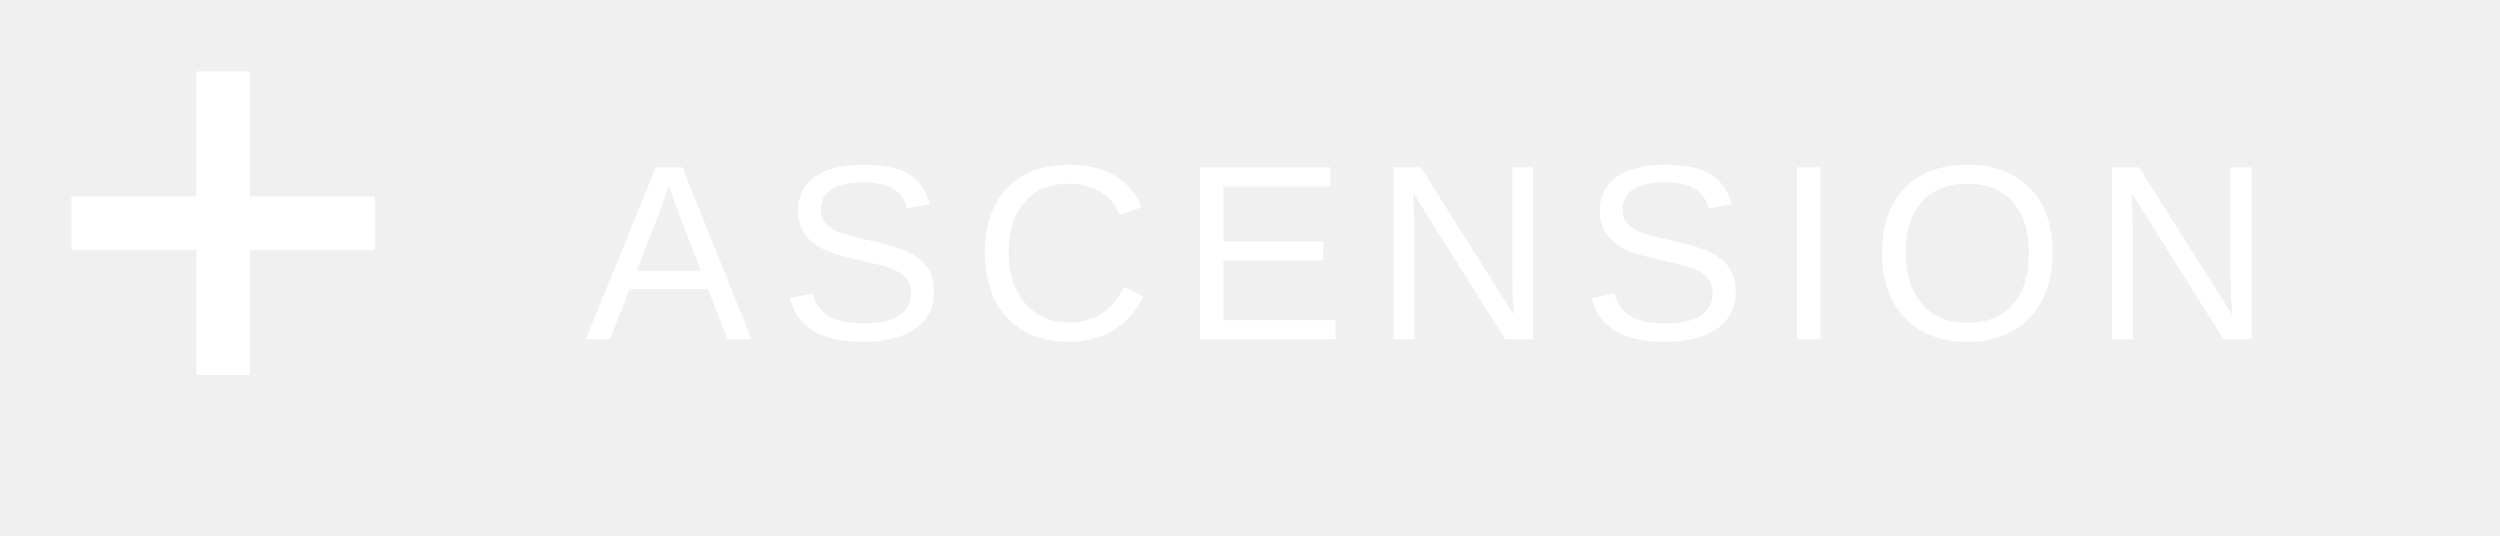
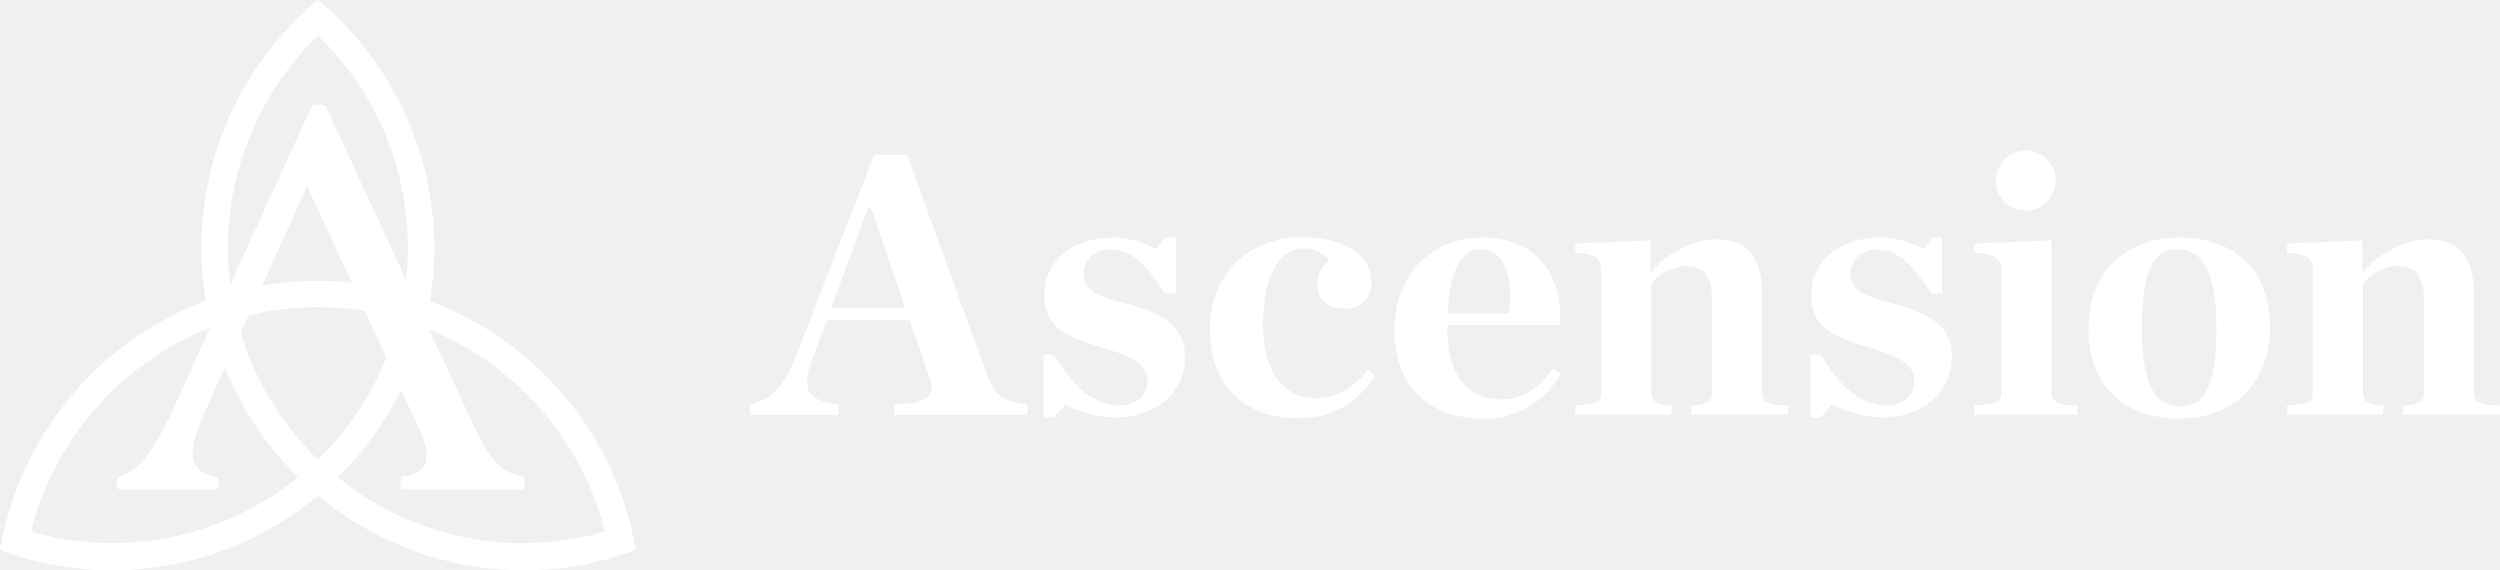
- <svg xmlns="http://www.w3.org/2000/svg" viewBox="0 0 280 60" fill="white">
-   <path d="M22 8h6v14h14v6H28v14h-6V28H8v-6h14V8z" fill="white" />
-   <text x="160" y="38" text-anchor="middle" font-family="Arial, Helvetica, sans-serif" font-weight="400" font-size="28" letter-spacing="3" fill="white">ASCENSION</text>
+ <svg xmlns="http://www.w3.org/2000/svg" viewBox="0 0 272.21 62.05">
+   <defs>
+     <style>.cls-1,.cls-2,.cls-3{fill:#FFFFFF;}</style>
+   </defs>
+   <path class="cls-1" d="M24.72,32.14c-.74.23-1.46.47-2.17.74A35,35,0,0,1,34.75.13V4a32.1,32.1,0,0,0-9.54,27.08Zm32.4,27.15A32,32,0,0,1,36.91,52.1c-.75-.61-1.47-1.26-2.16-1.93a32.27,32.27,0,0,1-8.42-13.8l-1.72,3.81a35.27,35.27,0,0,0,8,11.92c.7.68,1.42,1.34,2.17,2a34.88,34.88,0,0,0,22.37,8.12A34.38,34.38,0,0,0,69.36,60L66,58a31.85,31.85,0,0,1-8.87,1.26" transform="translate(-0.13 -0.13)" />
+   <path class="cls-2" d="M32.58,52.1c.7.68,1.42,1.34,2.17,2a34.9,34.9,0,0,1-22.37,8.12A34.4,34.4,0,0,1,.13,60L3.5,58A32,32,0,0,0,32.58,52.1m14.85-25A35.18,35.18,0,0,0,34.75.13V4a32,32,0,0,1,9.78,23.14,31,31,0,0,1-.19,3.49,31.47,31.47,0,0,1-2.14,8.46,32.36,32.36,0,0,1-7.45,11.09c.69.67,1.41,1.32,2.16,1.93a35.43,35.43,0,0,0,6.9-9.53,34.76,34.76,0,0,0,3.13-9.65,35.62,35.62,0,0,0,.49-5.79" transform="translate(-0.13 -0.13)" />
+   <path class="cls-3" d="M69.36,60,66,58A32.35,32.35,0,0,0,46.85,36l4.67,10.08c2.12,4.53,3.38,5.59,5.55,5.93.24.05.24,1.35,0,1.4H43.91c-.25,0-.25-1.35,0-1.4,2.55-.29,3.47-1.69,1.88-5.16l-2-4.28a34.76,34.76,0,0,0,3.13-9.65A35.25,35.25,0,0,1,69.36,60m-25-29.34a31.47,31.47,0,0,1-2.14,8.46L39.86,34a31.84,31.84,0,0,0-5.11-.43,30.24,30.24,0,0,0-7.57.92l-.85,1.86-1.72,3.81-2.26,5c-2.26,5-1.15,6.46,1.45,6.94.24.1.19,1.26-.05,1.31H13.05c-.24,0-.29-1.21-.05-1.31,1.88-.67,3.33-1.73,6-7.42L23,35.81A32.45,32.45,0,0,0,3.5,58L.13,60A35.3,35.3,0,0,1,22.55,32.88c.71-.26,1.43-.52,2.17-.74l.49-1.07,8.91-19.46a2.36,2.36,0,0,1,1.44,0Zm-5.91.28L33.57,20.39l-4.9,10.84a35.8,35.8,0,0,1,6.08-.53,34.33,34.33,0,0,1,3.68.2" transform="translate(-0.13 -0.13)" />
+   <path class="cls-3" d="M107.62,41,98.9,17H95.3L87.06,38.25c-1.51,3.85-2.62,5.28-5.28,5.94V45.3h9.63V44.19c-3.57-.53-4.1-1.6-2.63-5.53L90.18,35h9l2.13,6.19c.73,2,0,2.82-3.77,3V45.3H112V44.19C109,43.7,108.4,43.08,107.62,41Zm-17-7.33,4-10.81H95L98.7,33.66Z" transform="translate(-0.13 -0.13)" />
+   <path class="cls-3" d="M122.57,33.13c-2.83-.7-4.46-1.39-4.46-3.07a2.71,2.71,0,0,1,3-2.75c2.25,0,3.85,1.68,5.89,4.8h1.15V26H127l-1,1.27A9.26,9.26,0,0,0,121.38,26c-4.5,0-7.53,2.5-7.53,6.31,0,3,1.72,4.34,6,5.57,3.93,1.15,5.2,2,5.2,3.77,0,1.52-1.07,2.62-3.15,2.62-2.5,0-4.76-1.8-7-5.49h-1.14v6.8h1.1l1.23-1.39a13.47,13.47,0,0,0,5.41,1.39c4.63,0,7.66-2.82,7.66-6.51C129.21,35.75,126.91,34.24,122.57,33.13Z" transform="translate(-0.13 -0.13)" />
+   <path class="cls-3" d="M143.5,43.49c-4.06,0-5.86-3.52-5.86-7.94,0-5.37,1.76-8.36,4.47-8.36a3.18,3.18,0,0,1,2.78,1.35A3.09,3.09,0,0,0,143.54,31c0,1.52,1,2.75,3.07,2.75a2.77,2.77,0,0,0,2.83-3.08c0-2.05-2.05-4.71-7.5-4.71-5.77,0-10.07,3.89-10.07,10.16,0,5.86,3.64,9.54,9.62,9.54A9.28,9.28,0,0,0,149.81,41l-.78-.62A7,7,0,0,1,143.5,43.49Z" transform="translate(-0.13 -0.13)" />
+   <path class="cls-3" d="M161.64,26c-5.57,0-9.67,3.89-9.67,10.12,0,6,3.69,9.58,9.67,9.58a9.35,9.35,0,0,0,8.4-4.83l-.82-.61c-1.56,2.13-3.28,3.35-5.57,3.35-3.93,0-5.94-2.94-5.94-7.61v-.5H170C170.32,30.1,167.41,26,161.64,26Zm2.83,8.28-6.72,0c.2-4.55,1.39-7,3.6-7C163.89,27.23,164.92,30.14,164.47,34.24Z" transform="translate(-0.13 -0.13)" />
+   <path class="cls-3" d="M192,42.8V32.11c0-3.85-1.6-5.94-5-5.94a10,10,0,0,0-7.17,3.72v-3.6l-8.19.37v1c2.34,0,2.83.78,2.83,2V42.8c0,1.06-.49,1.43-2.83,1.47v1h10.49v-1c-1.6,0-2.21-.41-2.21-1.47V31a5.2,5.2,0,0,1,3.76-1.92c2,0,2.87,1.23,2.87,3.72v10c0,1.06-.61,1.43-2.25,1.47v1h10.52v-1C192.48,44.23,192,43.86,192,42.8Z" transform="translate(-0.13 -0.13)" />
+   <path class="cls-3" d="M206.07,33.13c-2.82-.7-4.46-1.39-4.46-3.07a2.71,2.71,0,0,1,2.95-2.75c2.25,0,3.85,1.68,5.9,4.8h1.14V26h-1.06l-1,1.27A9.29,9.29,0,0,0,204.89,26c-4.51,0-7.54,2.5-7.54,6.31,0,3,1.72,4.34,6,5.57,3.93,1.15,5.2,2,5.2,3.77,0,1.52-1.06,2.62-3.15,2.62-2.5,0-4.75-1.8-7-5.49h-1.15v6.8h1.11l1.22-1.39a13.47,13.47,0,0,0,5.41,1.39c4.63,0,7.66-2.82,7.66-6.51C212.71,35.75,210.42,34.24,206.07,33.13Z" transform="translate(-0.13 -0.13)" />
+   <path class="cls-3" d="M223.52,42.8V26.29l-8.4.37v1c2.34,0,2.95.78,2.95,2V42.8c0,1.06-.61,1.43-2.95,1.47v1h11.23v-1C224,44.23,223.52,43.86,223.52,42.8Z" transform="translate(-0.13 -0.13)" />
+   <path class="cls-3" d="M237.44,26c-6,0-9.91,3.89-9.91,9.91s3.69,9.79,9.91,9.79c5.9,0,9.87-3.89,9.87-9.95S243.55,26,237.44,26Zm.17,18.43c-3,0-4.26-2.82-4.26-8.6s1-8.56,3.89-8.56,4.22,2.79,4.22,8.56S240.43,44.39,237.61,44.39Z" transform="translate(-0.13 -0.13)" />
+   <path class="cls-3" d="M269.51,42.8V32.11c0-3.85-1.6-5.94-5-5.94a10,10,0,0,0-7.17,3.72v-3.6l-8.19.37v1c2.33,0,2.82.78,2.82,2V42.8c0,1.06-.49,1.43-2.82,1.47v1h10.48v-1c-1.6,0-2.21-.41-2.21-1.47V31a5.22,5.22,0,0,1,3.77-1.92c2.05,0,2.86,1.23,2.86,3.72v10c0,1.06-.61,1.43-2.25,1.47v1h10.53v-1C270,44.23,269.51,43.86,269.51,42.8Z" transform="translate(-0.13 -0.13)" />
+   <path class="cls-3" d="M220.7,23.05a3.26,3.26,0,1,0-3.26-3.25A3.24,3.24,0,0,0,220.7,23.05Z" transform="translate(-0.13 -0.13)" />
</svg>
